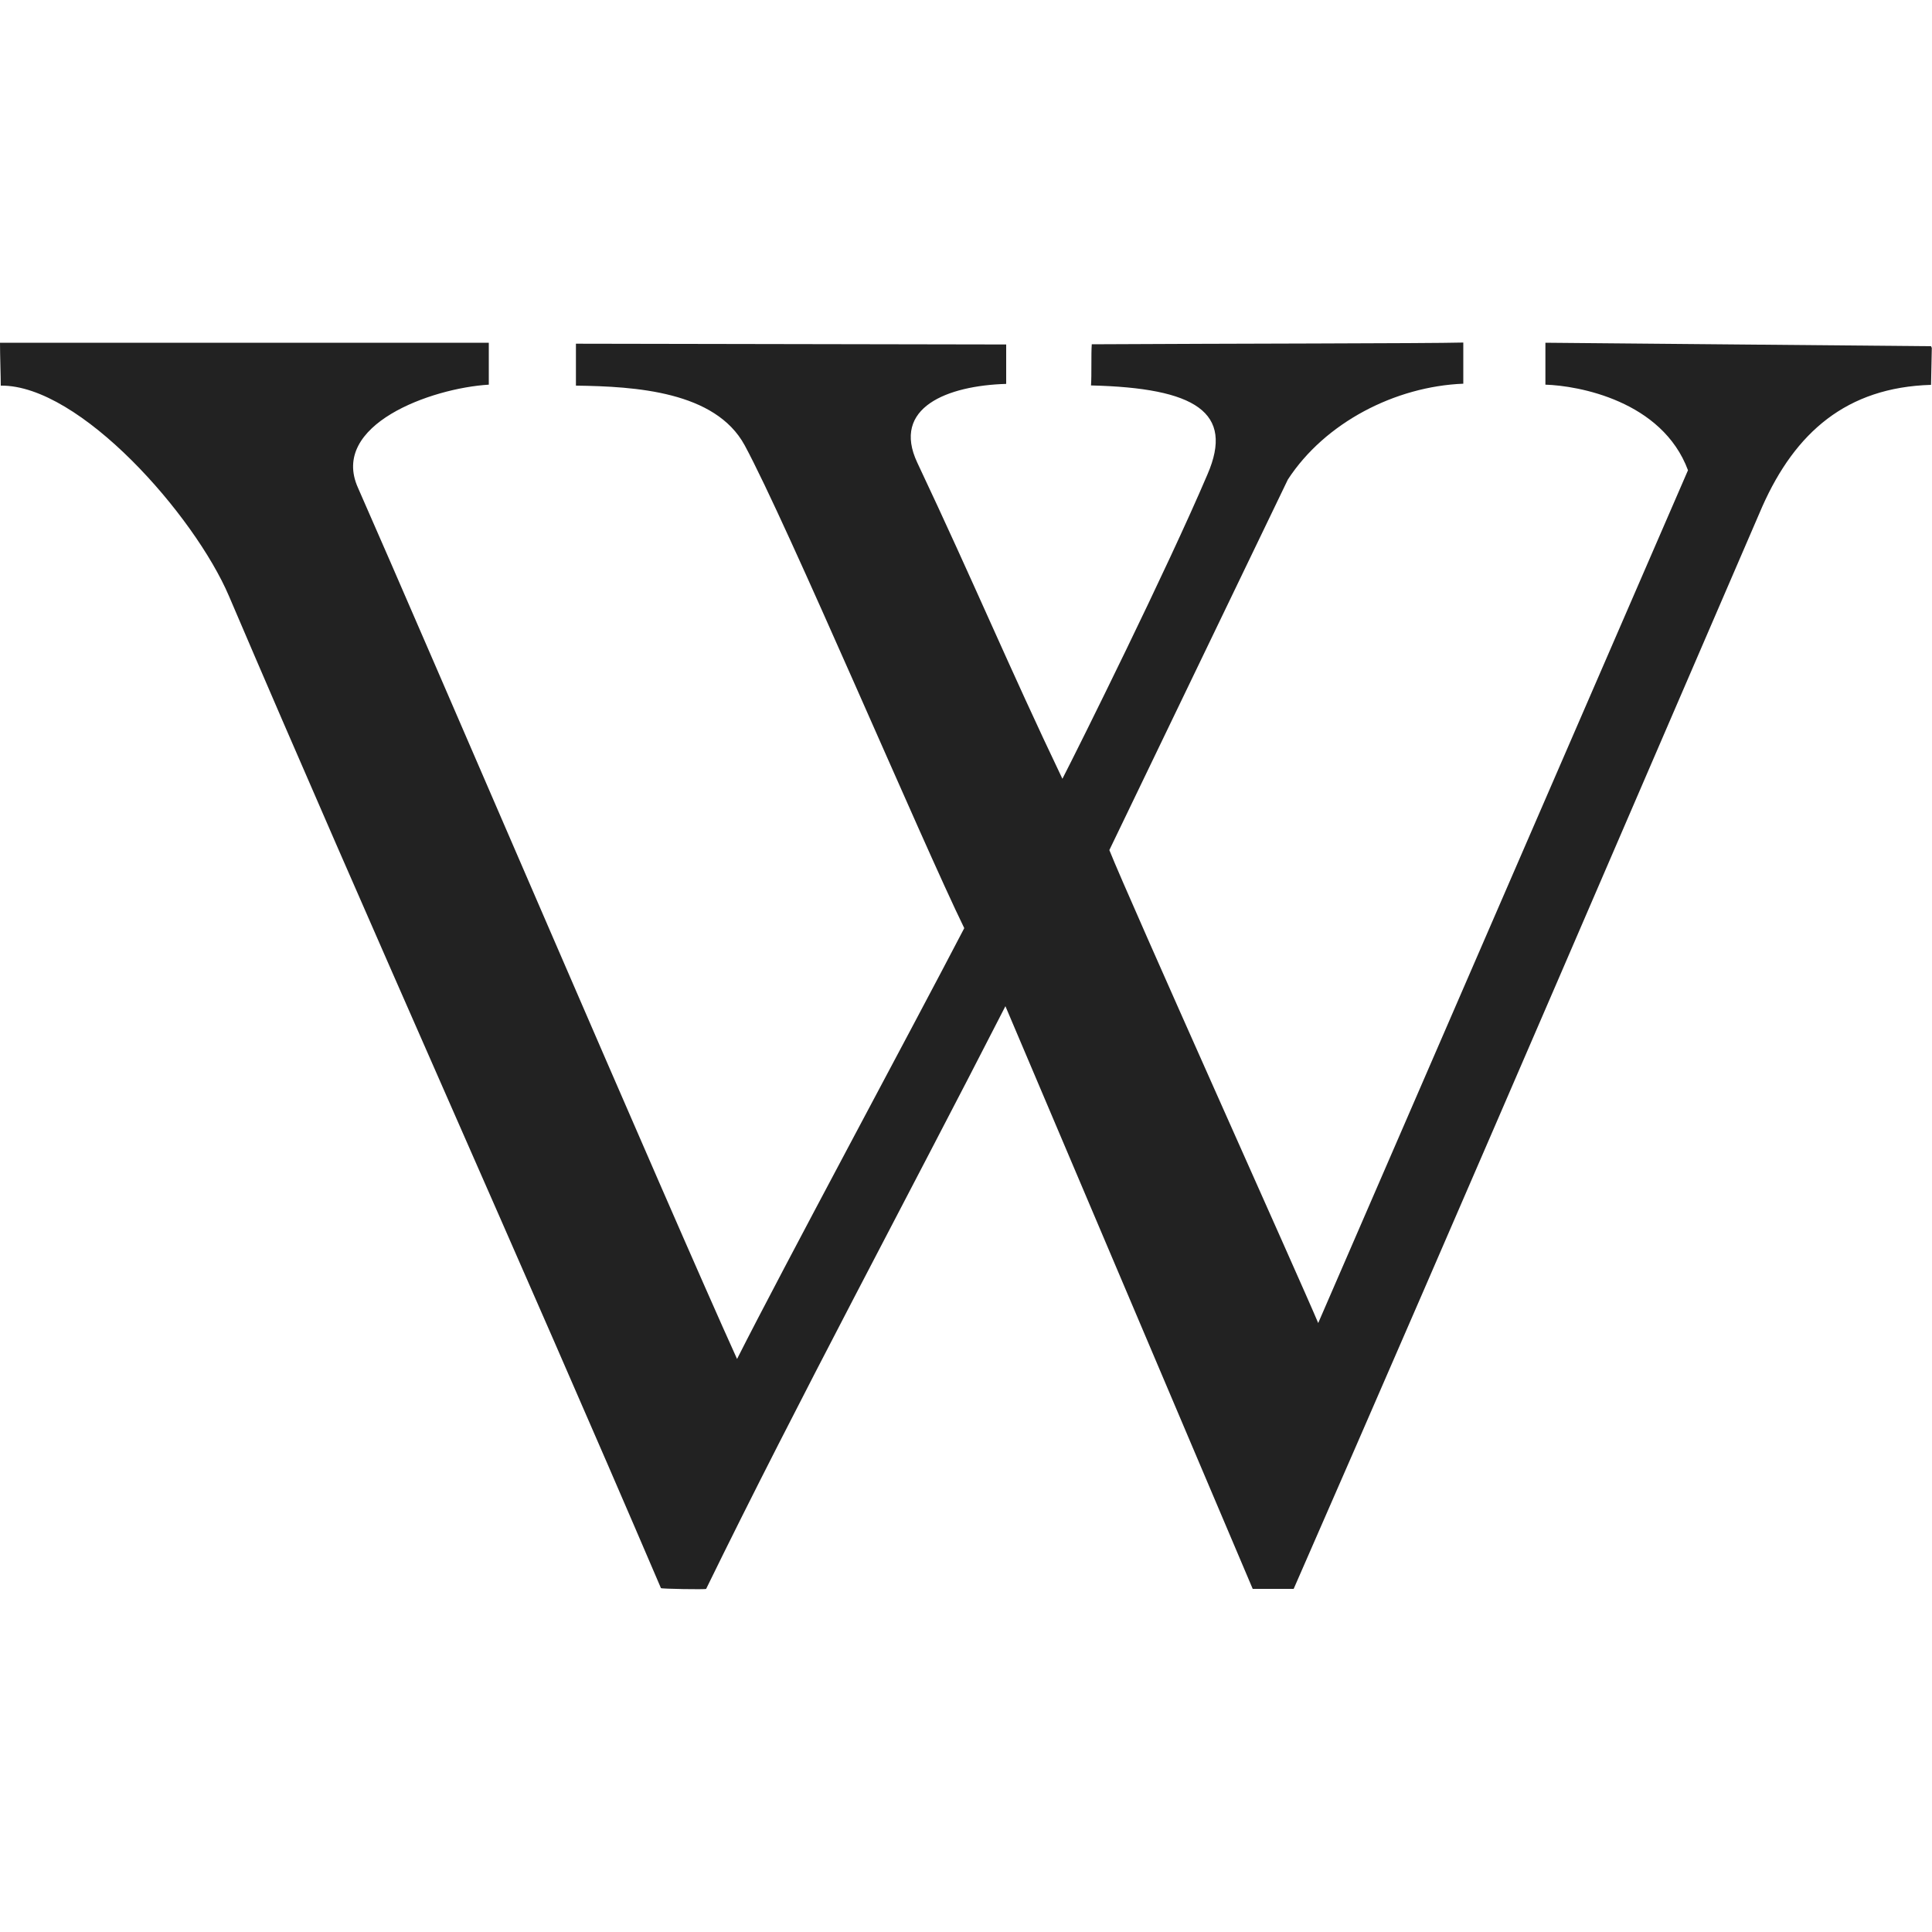
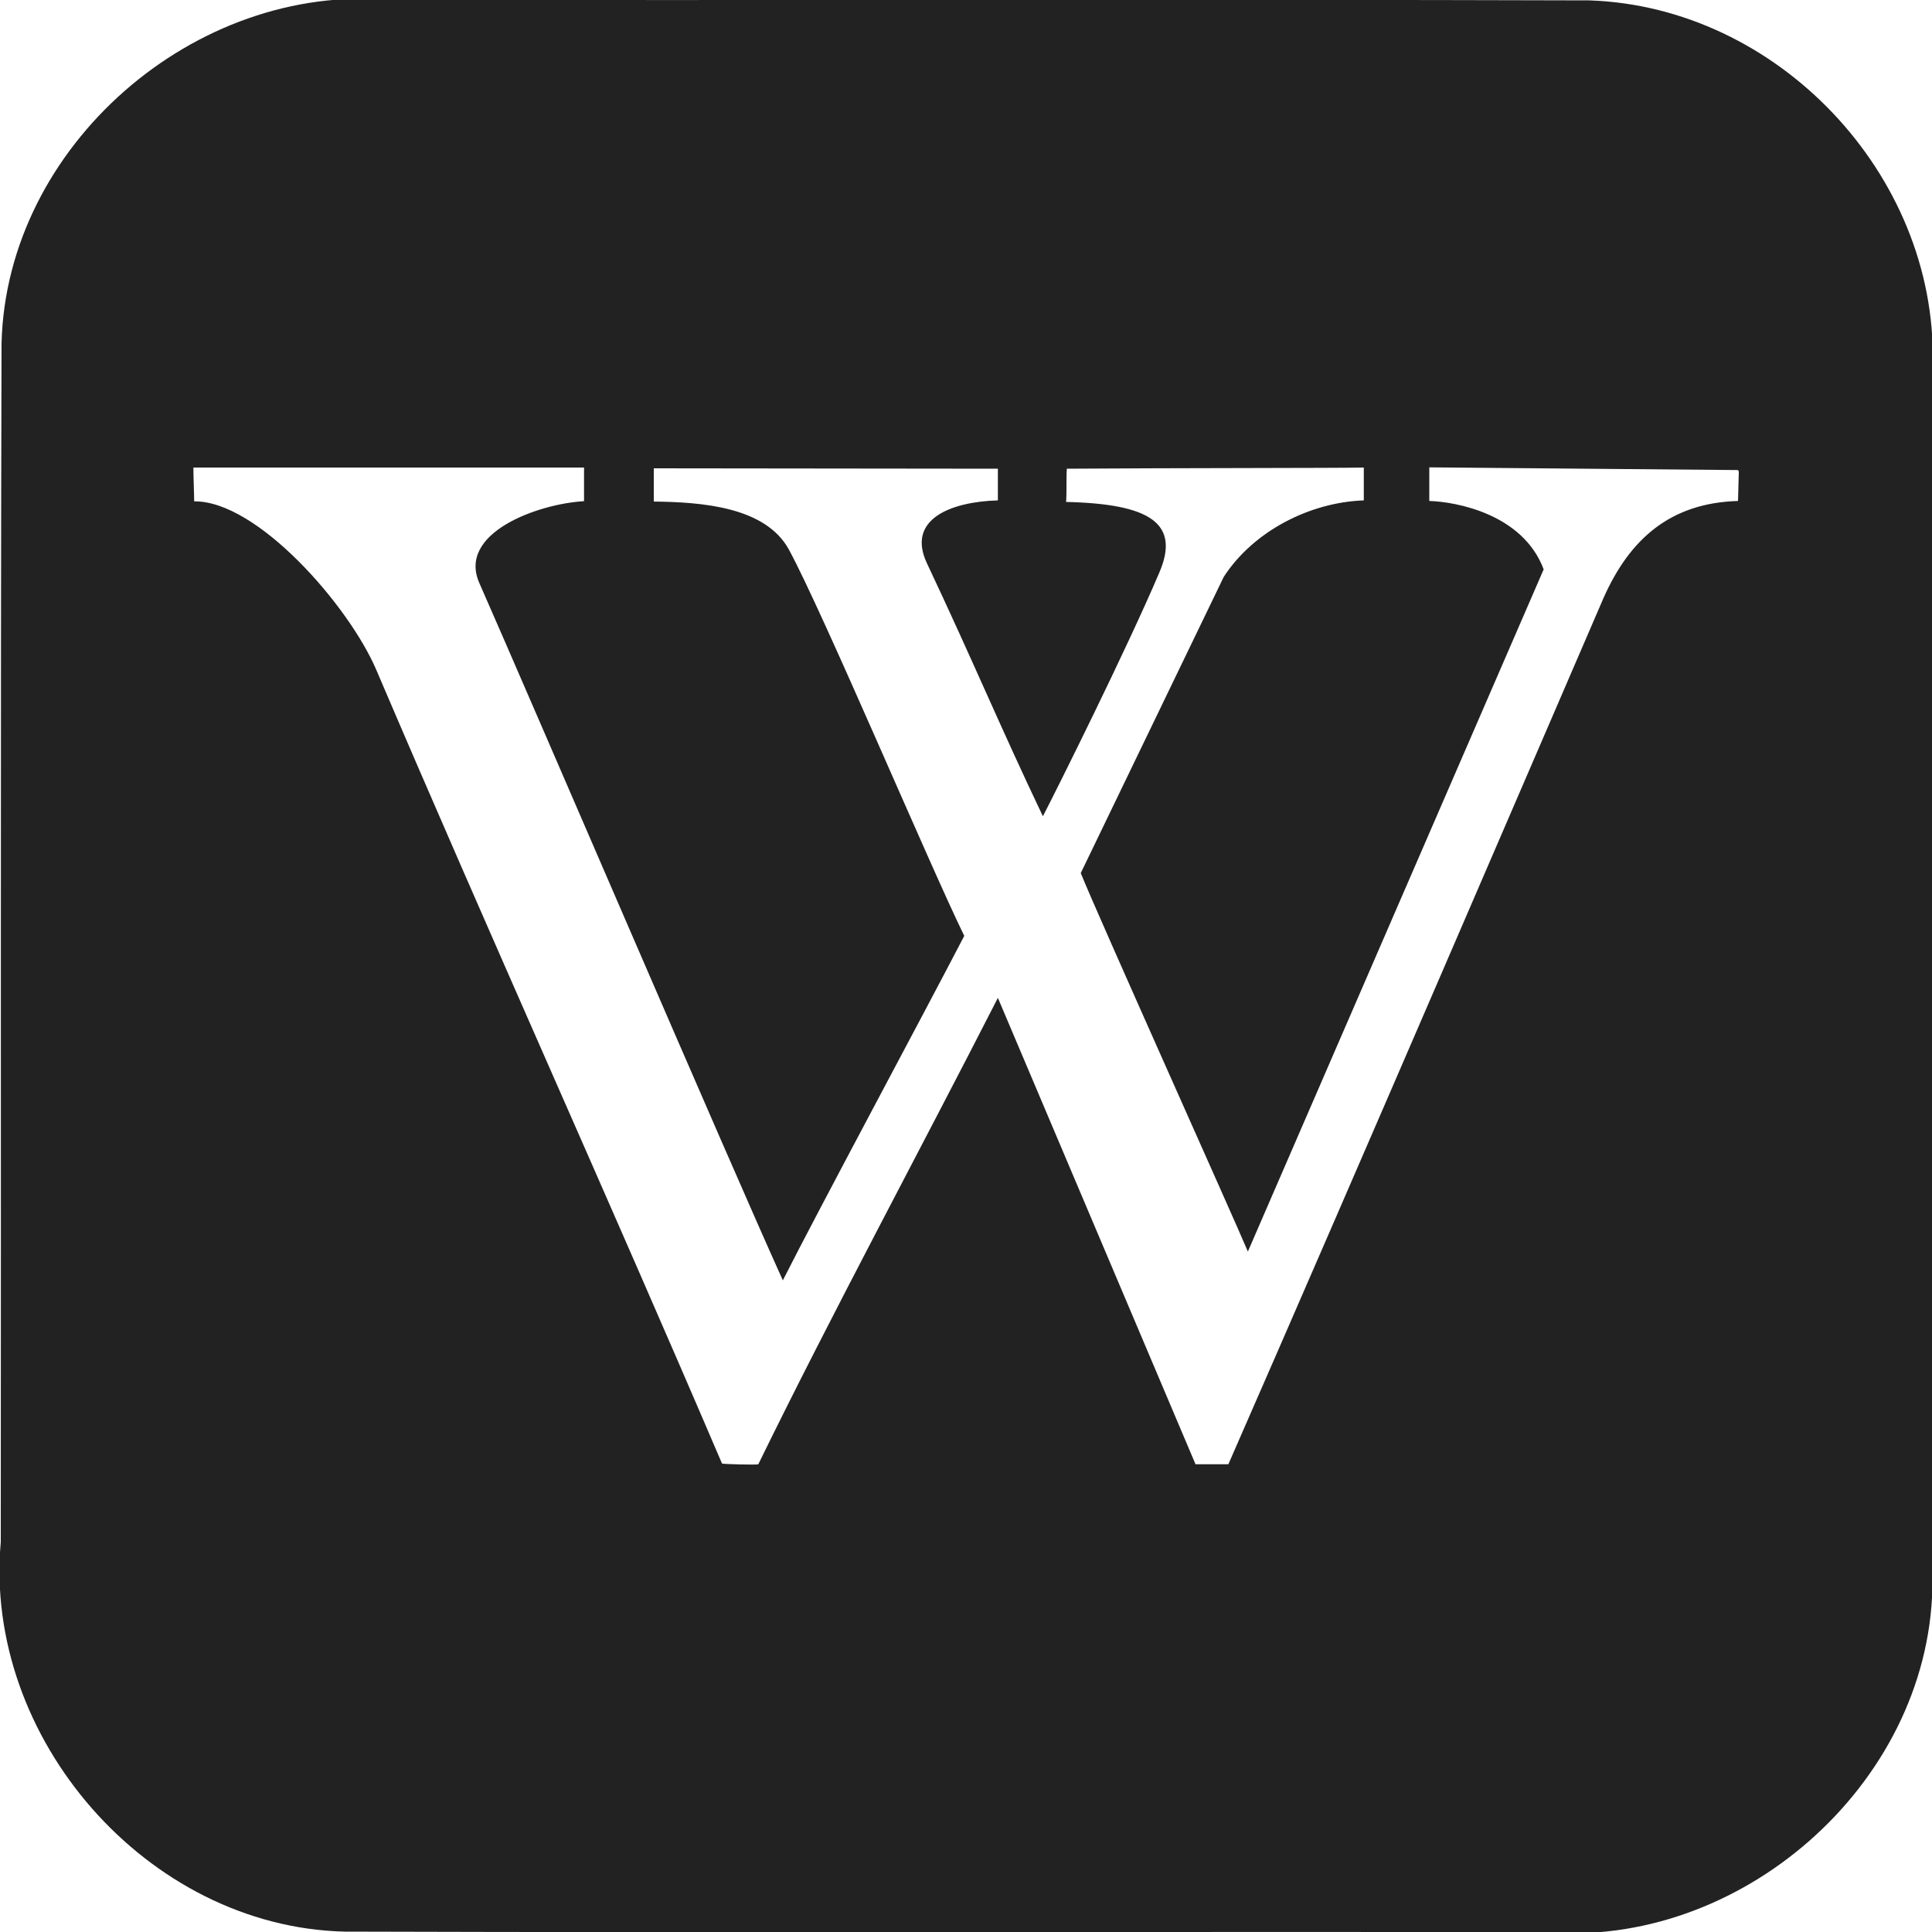
- <svg xmlns="http://www.w3.org/2000/svg" version="1.1" width="10" height="10" viewBox="0 0 10 10">
-   <path d="M 6.484,8.224 5.204,5.208 C 4.696,6.201 4.136,7.239 3.655,8.224 c -0.004,0.004 -0.234,0 -0.234,-0.004 C 2.687,6.505 1.919,4.804 1.185,3.085 1.007,2.668 0.413,1.991 0.004,1.996 0.004,1.948 2.2e-6,1.839 2.2e-6,1.774 l 2.53,0 0,0.217 C 2.231,2.009 1.706,2.199 1.853,2.525 2.196,3.302 3.472,6.279 3.815,7.034 4.049,6.57 4.718,5.329 4.991,4.804 4.774,4.361 4.075,2.712 3.854,2.304 3.702,2.026 3.29,2 2.981,1.996 l 0,-0.217 2.227,0.004 0,0.204 c -0.304,0.009 -0.595,0.122 -0.46,0.408 0.295,0.625 0.477,1.063 0.751,1.636 0.087,-0.169 0.542,-1.085 0.751,-1.576 0.139,-0.321 -0.061,-0.447 -0.603,-0.46 0.004,-0.056 0,-0.161 0.004,-0.213 0.694,-0.004 1.736,-0.004 1.923,-0.009 l 0,0.213 C 7.222,2 6.858,2.187 6.666,2.482 L 5.742,4.4 C 5.842,4.652 6.732,6.631 6.823,6.848 L 8.737,2.434 C 8.603,2.074 8.168,1.996 7.999,1.991 l 0,-0.217 1.996,0.018 0.004,0.009 -0.004,0.191 c -0.438,0.013 -0.703,0.247 -0.873,0.629 -0.391,0.903 -1.614,3.75 -2.426,5.603 l -0.213,0 z" style="fill:#222222" />
+ <svg xmlns="http://www.w3.org/2000/svg" width="10" height="10" version="1.1" viewBox="0 0 10 10">
+   <path d="m2.022 0c-1.013-0.091-1.989 0.755-2.014 1.777-0.006 2.068-0.002 4.137-0.004 6.205-0.091 1.013 0.757 1.991 1.779 2.016 2.068 0.006 4.137 2.461e-4 6.205 0.002 1.013 0.091 1.989-0.757 2.014-1.779 0.006-2.115 2.09e-4 -4.23 0.002-6.346 0.017-0.975-0.804-1.84-1.777-1.873-2.068-0.006-4.137-3.4332e-4 -6.205-0.002zm-1.022 2.42h2.023v0.174c-0.24 0.014-0.659 0.165-0.541 0.426 0.274 0.622 1.296 3.003 1.57 3.607 0.188-0.372 0.721-1.363 0.939-1.783-0.174-0.354-0.731-1.674-0.908-2-0.122-0.222-0.453-0.245-0.699-0.248v-0.172l1.781 0.002v0.164c-0.243 0.007-0.475 0.097-0.367 0.326 0.236 0.5 0.381 0.85 0.6 1.309 0.07-0.135 0.435-0.867 0.602-1.26 0.111-0.257-0.048-0.357-0.482-0.367 0.004-0.045 3.463e-4 -0.13 0.004-0.172 0.556-0.004 1.388-0.003 1.537-0.006v0.17c-0.281 0.01-0.572 0.16-0.725 0.396l-0.74 1.533c0.08 0.201 0.792 1.785 0.865 1.959l1.531-3.531c-0.108-0.288-0.456-0.35-0.592-0.354v-0.174l1.598 0.014 0.004 0.008-0.004 0.152c-0.351 0.01-0.562 0.198-0.697 0.504-0.312 0.722-1.292 3-1.941 4.482h-0.17l-1.023-2.414c-0.406 0.795-0.855 1.626-1.24 2.414-0.004 0.004-0.188-3.462e-4 -0.188-0.004-0.587-1.372-1.202-2.732-1.789-4.107-0.142-0.333-0.617-0.877-0.943-0.873 0-0.038-0.004-0.124-0.004-0.176z" fill="#222" />
</svg>
